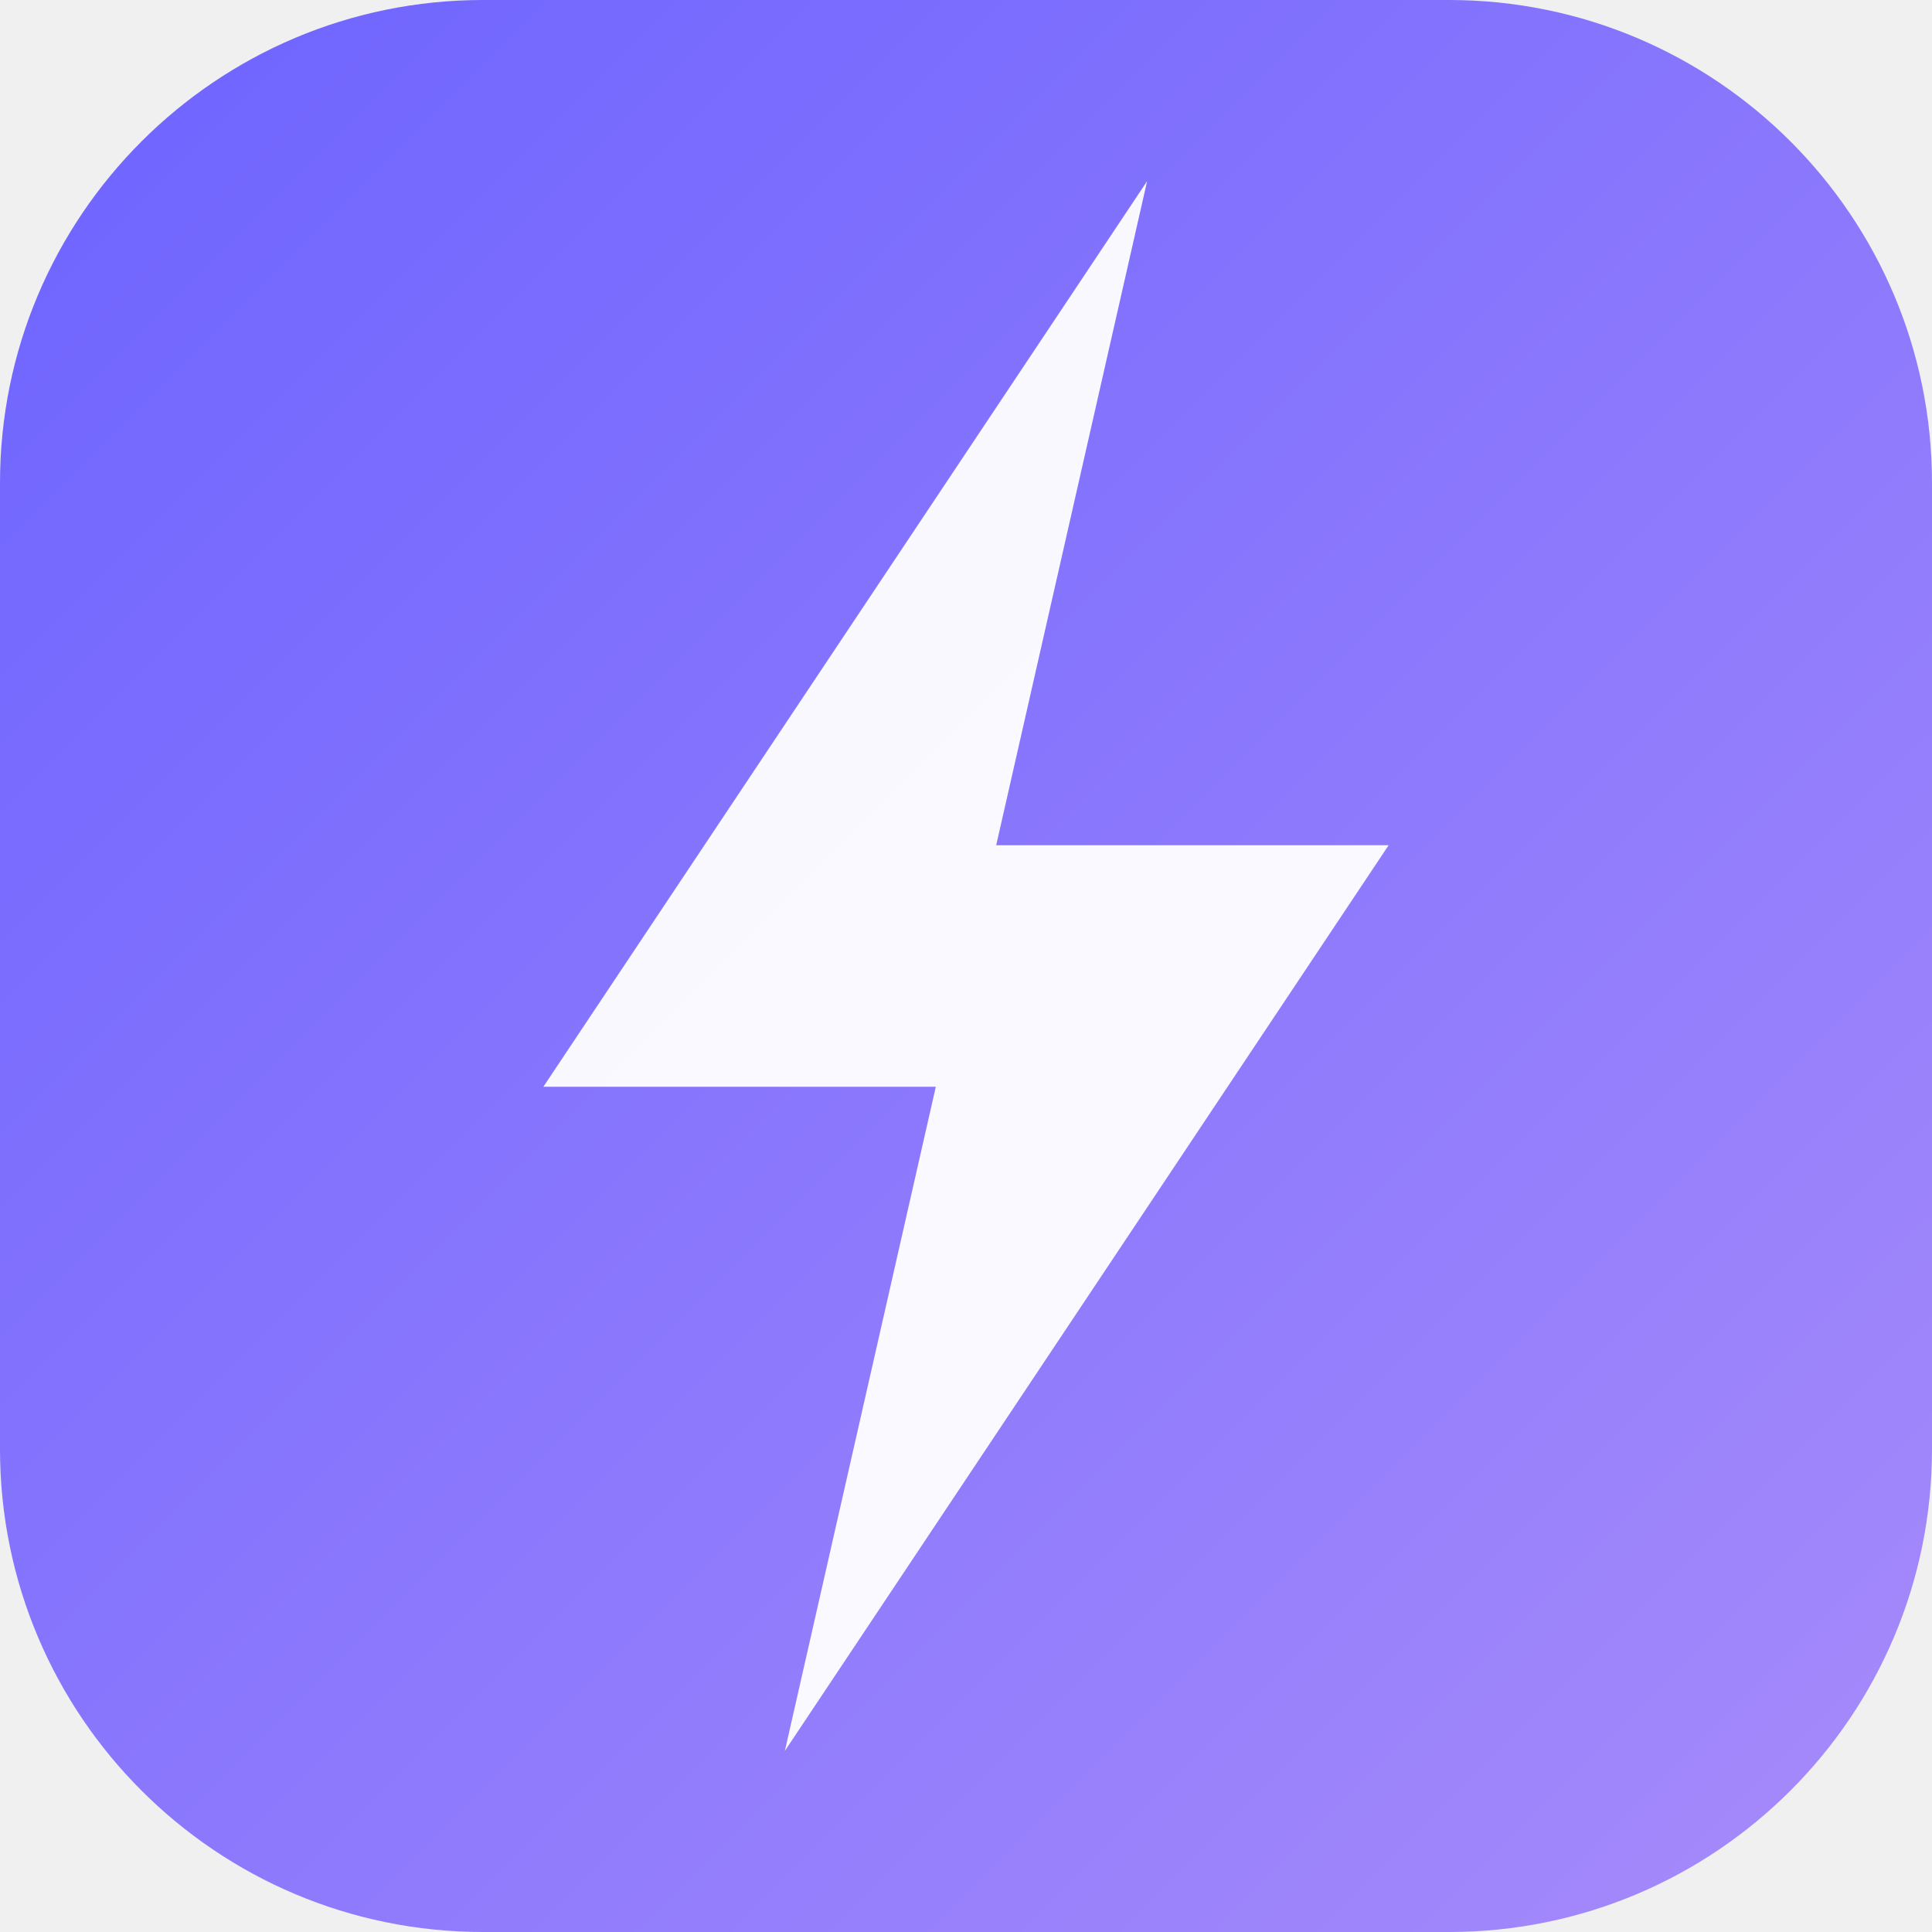
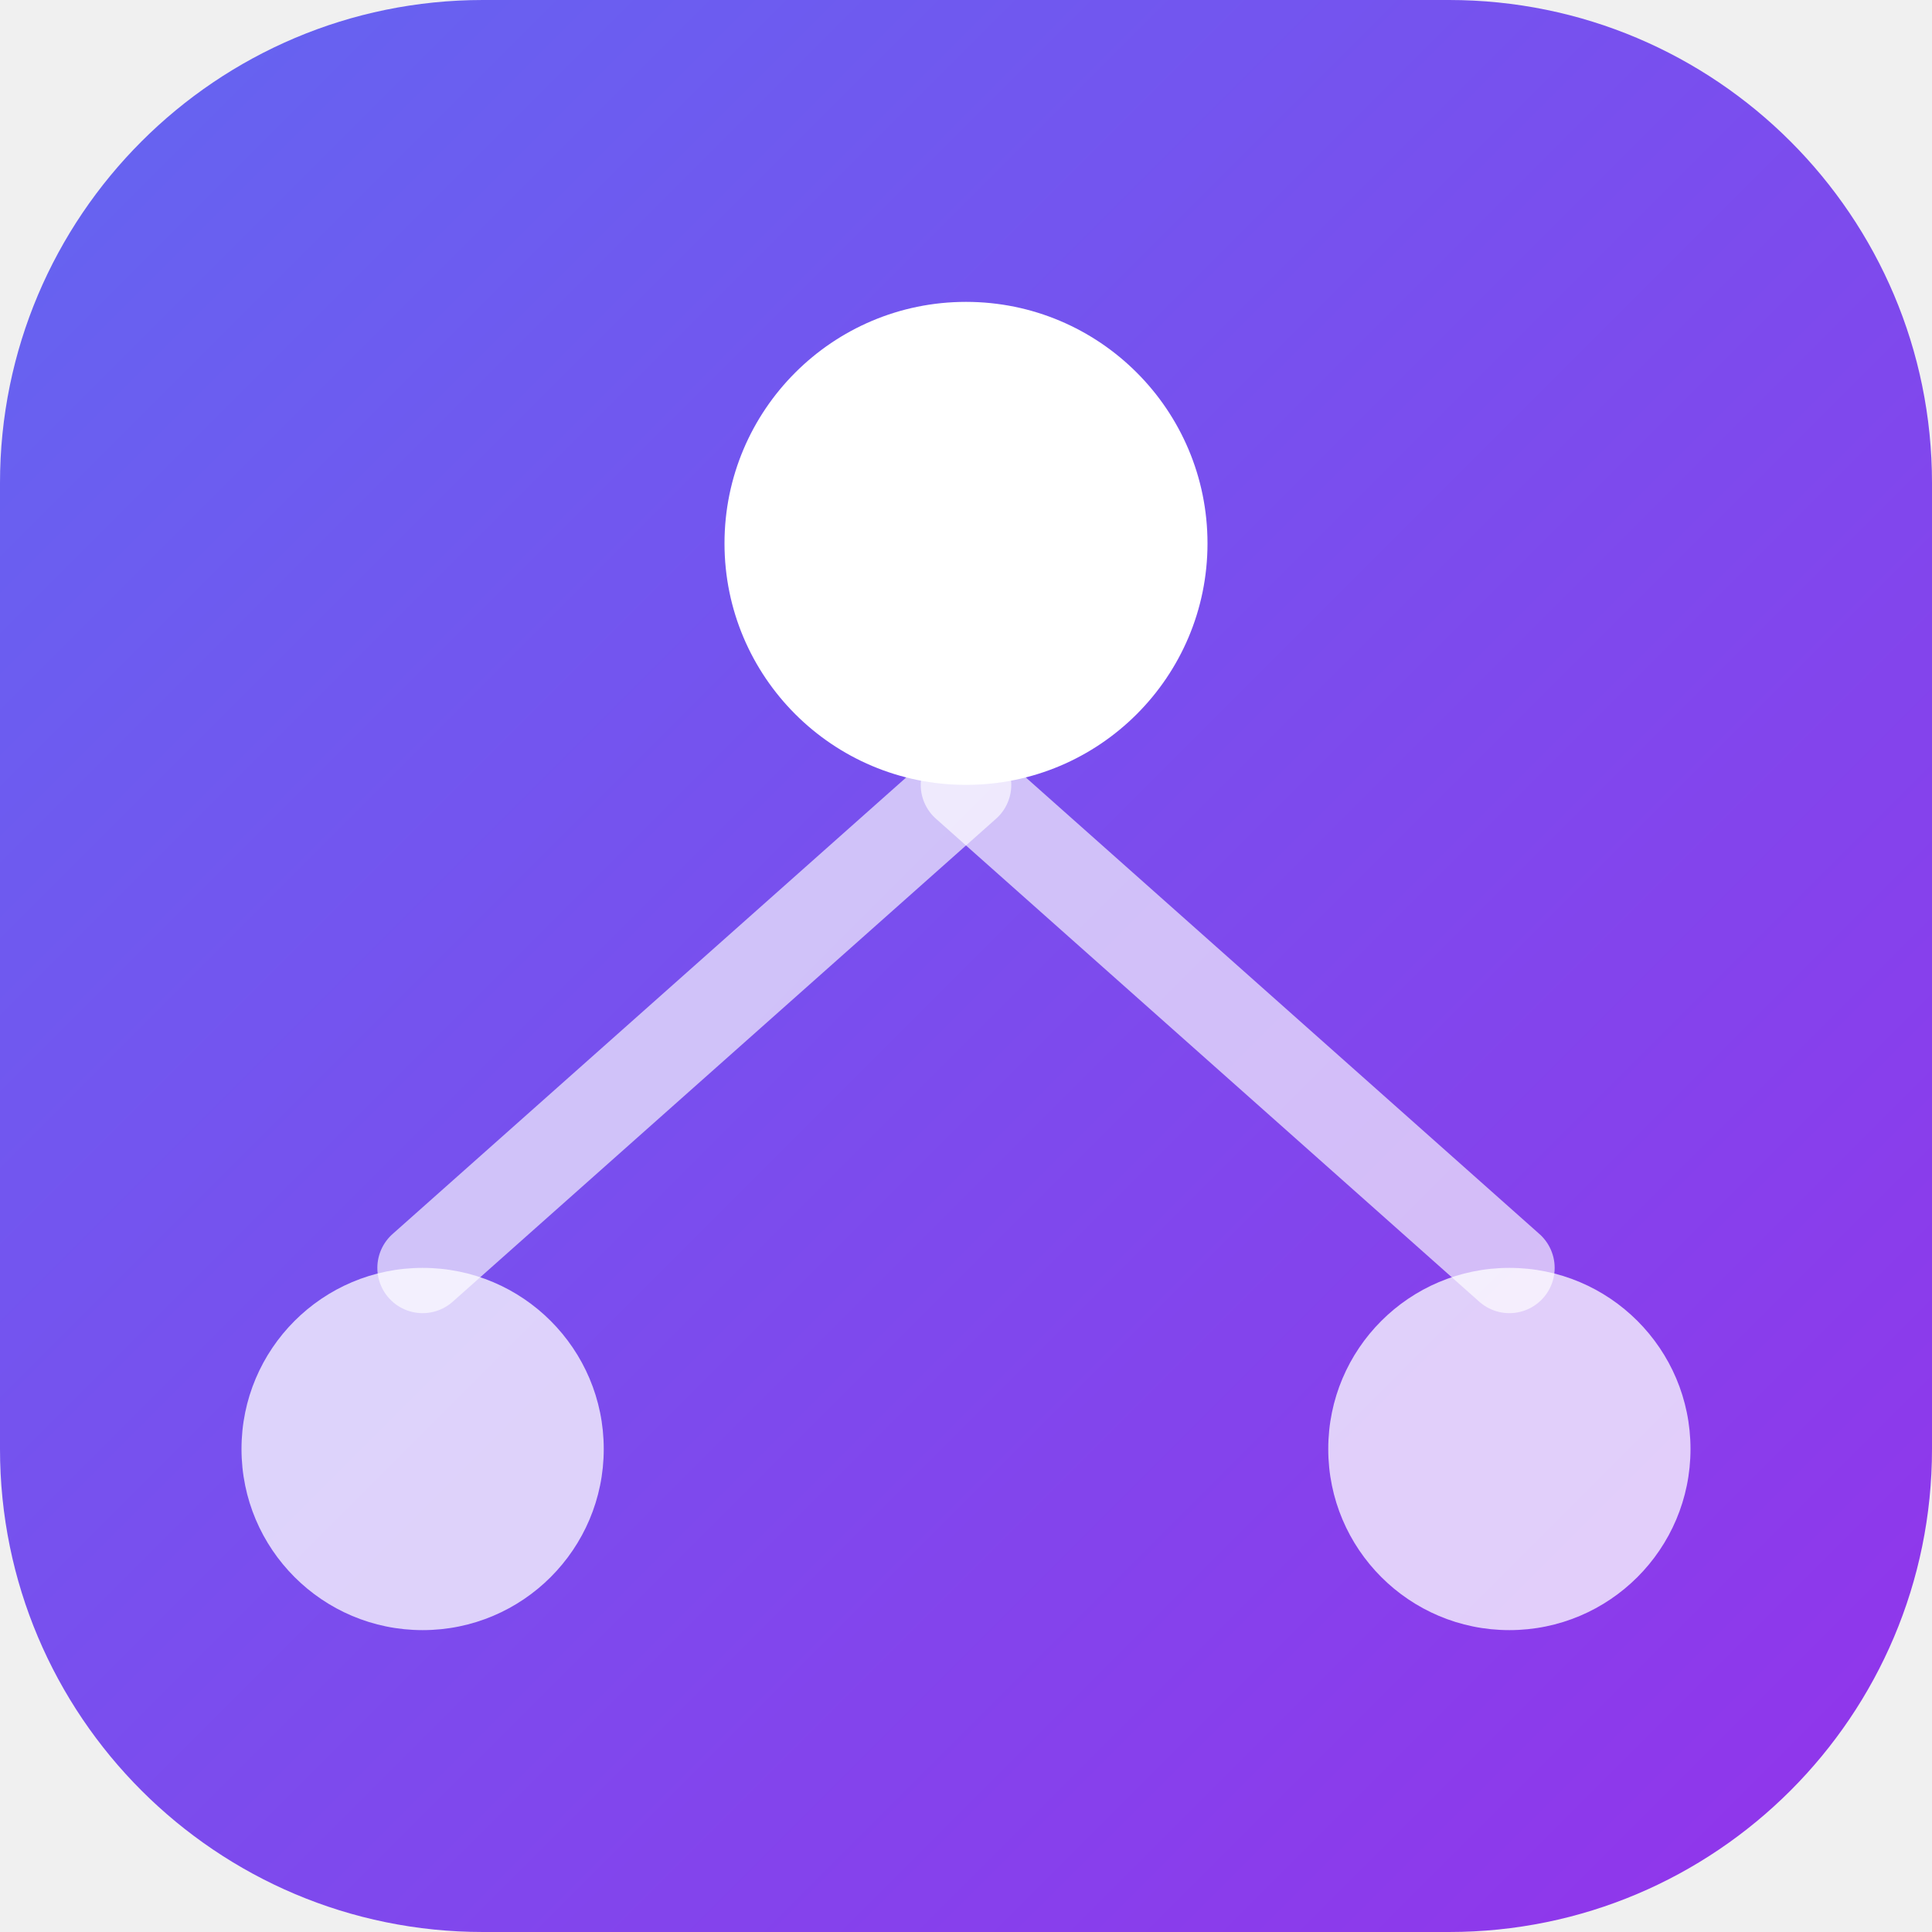
<svg xmlns="http://www.w3.org/2000/svg" viewBox="0 0 32 32">
  <defs>
    <linearGradient id="g" x1="0%" y1="0%" x2="100%" y2="100%">
-       <stop offset="0%" stop-color="#6c63ff" />
-       <stop offset="100%" stop-color="#a78bfa" />
+       <stop offset="0%" stop-color="#6366F1" />
+       <stop offset="100%" stop-color="#9333EA" />
    </linearGradient>
  </defs>
  <rect width="32" height="32" rx="8" fill="url(#g)" />
-   <path d="M19 3 L9 18 L15.5 18 L13 29 L23 14 L16.5 14 Z" fill="white" opacity="0.95" />
+   <circle cx="16" cy="9" r="4" fill="white" />
+   <circle cx="7" cy="24" r="3" fill="white" fill-opacity="0.75" />
+   <circle cx="25" cy="24" r="3" fill="white" fill-opacity="0.75" />
+   <line x1="16" y1="13" x2="7" y2="21" stroke="white" stroke-opacity="0.65" stroke-width="1.5" stroke-linecap="round" />
+   <line x1="16" y1="13" x2="25" y2="21" stroke="white" stroke-opacity="0.65" stroke-width="1.5" stroke-linecap="round" />
</svg>
